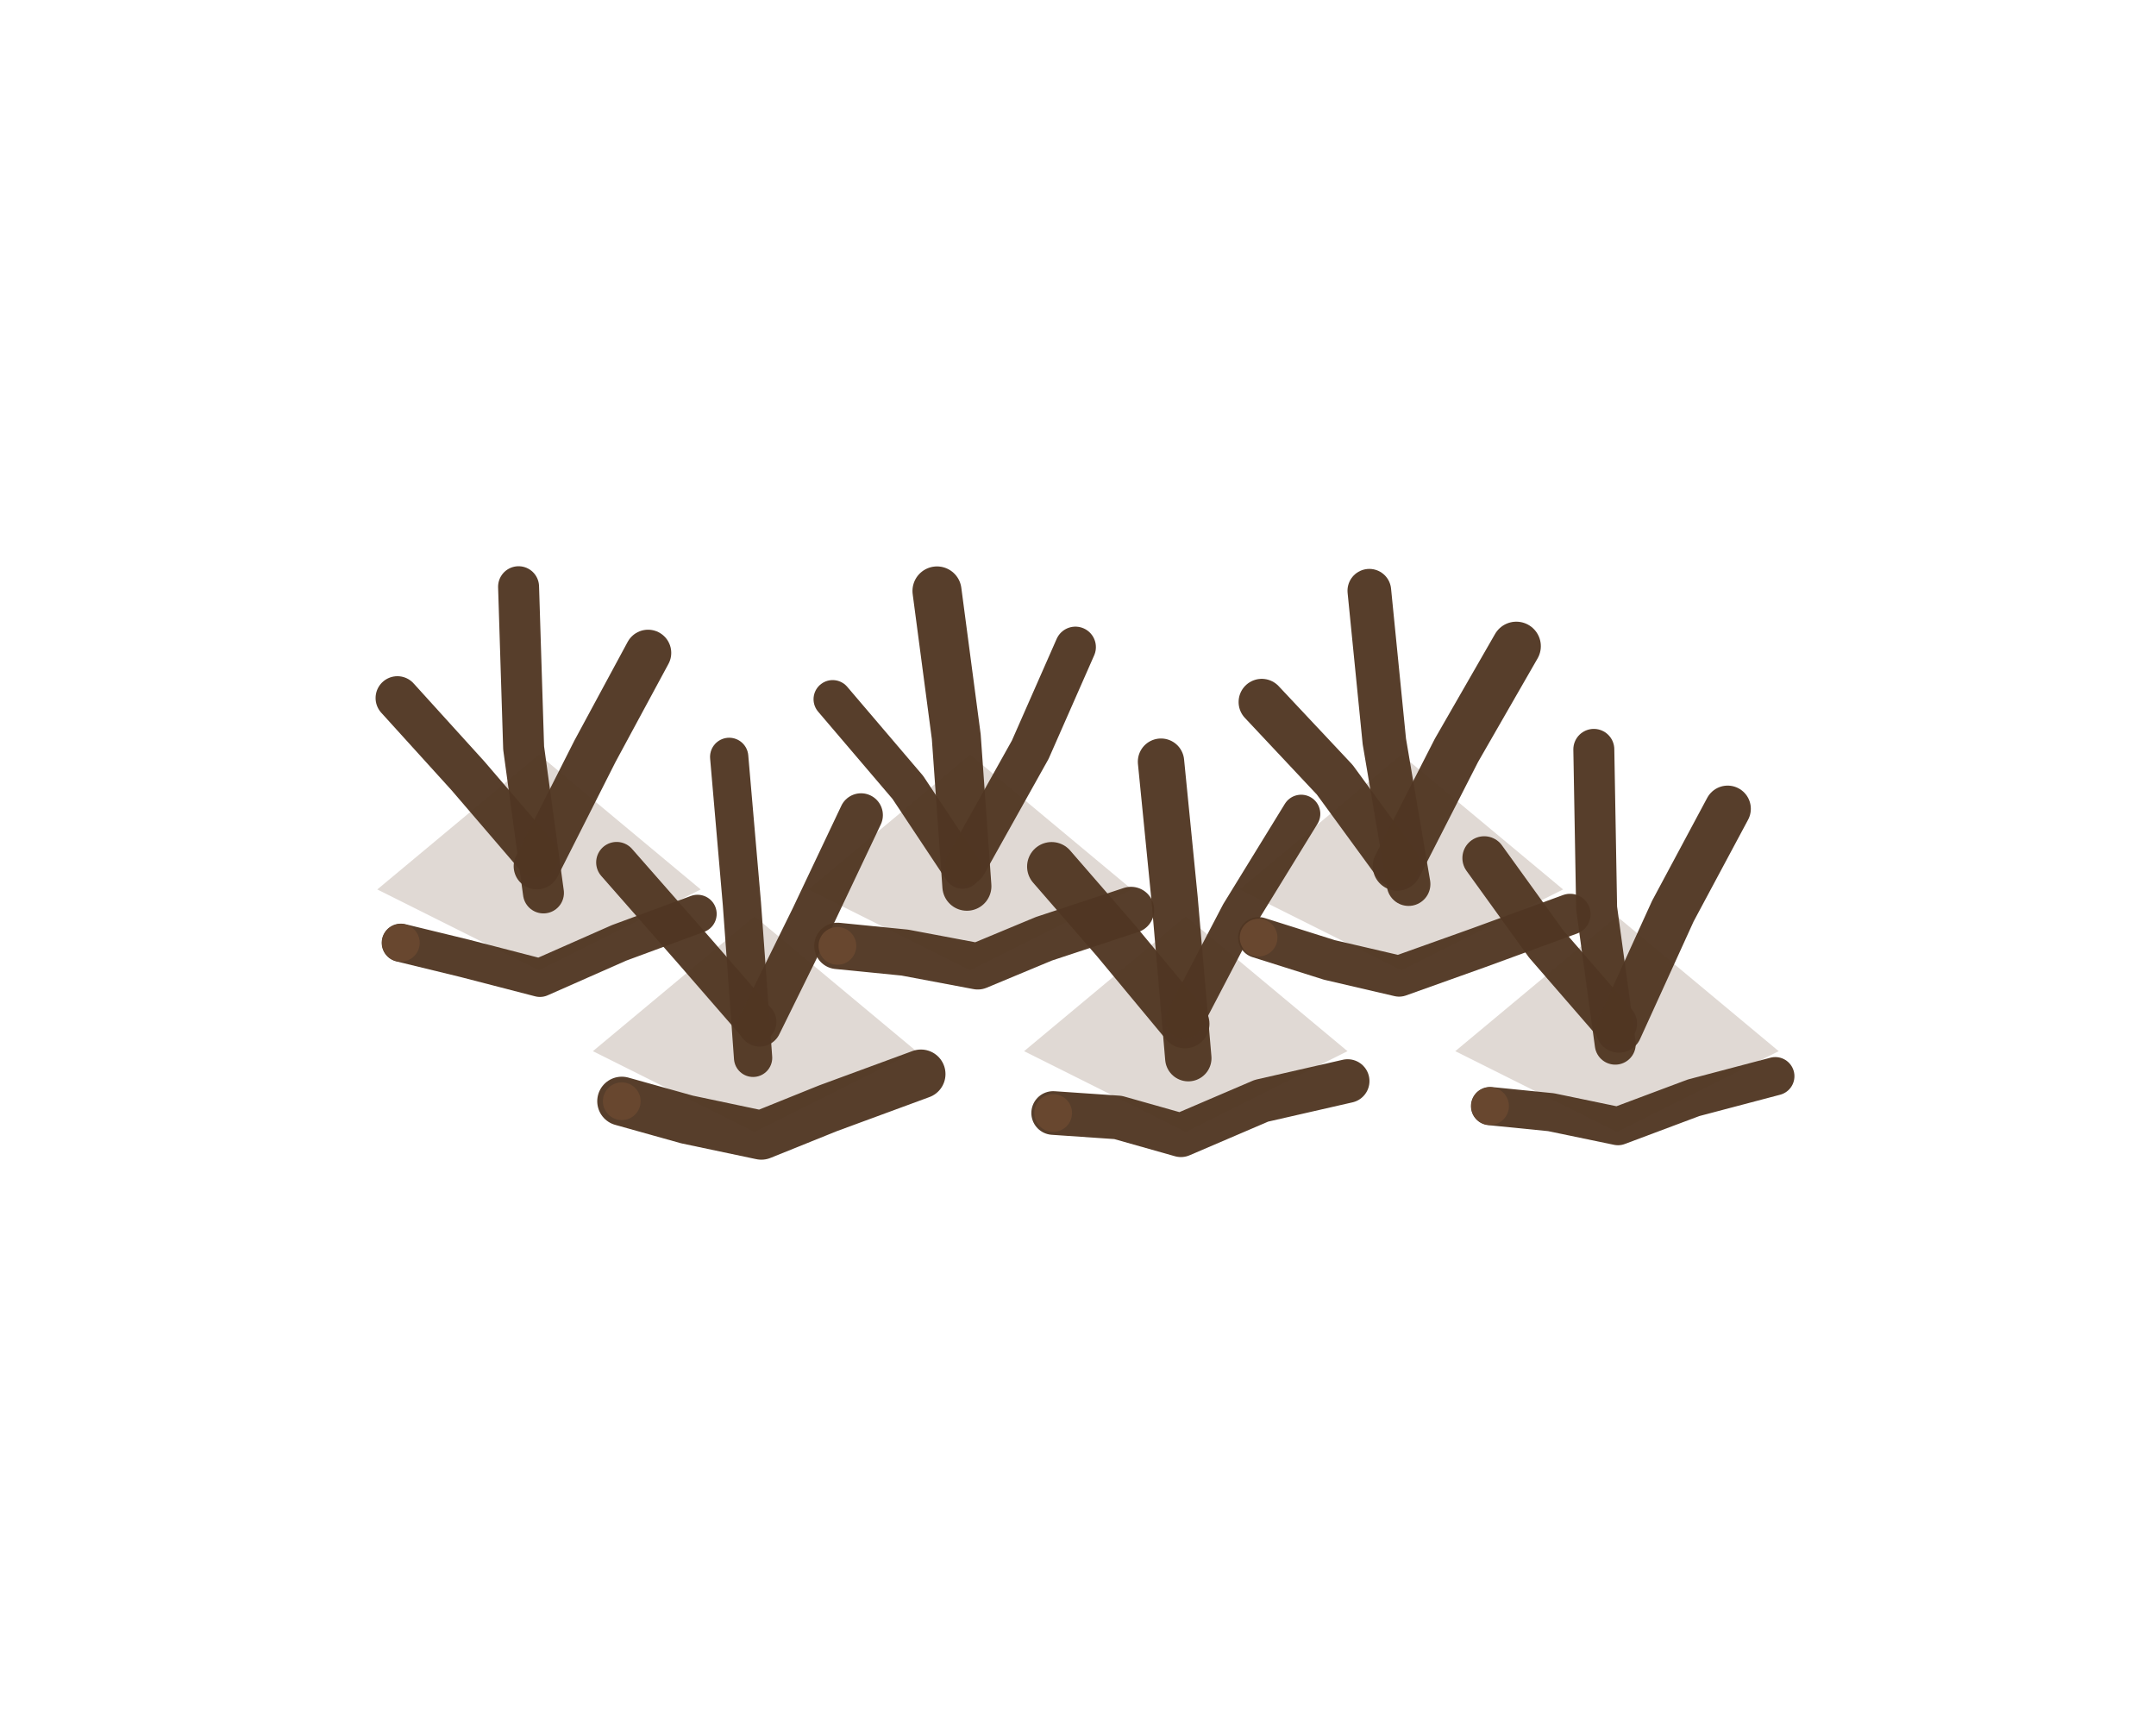
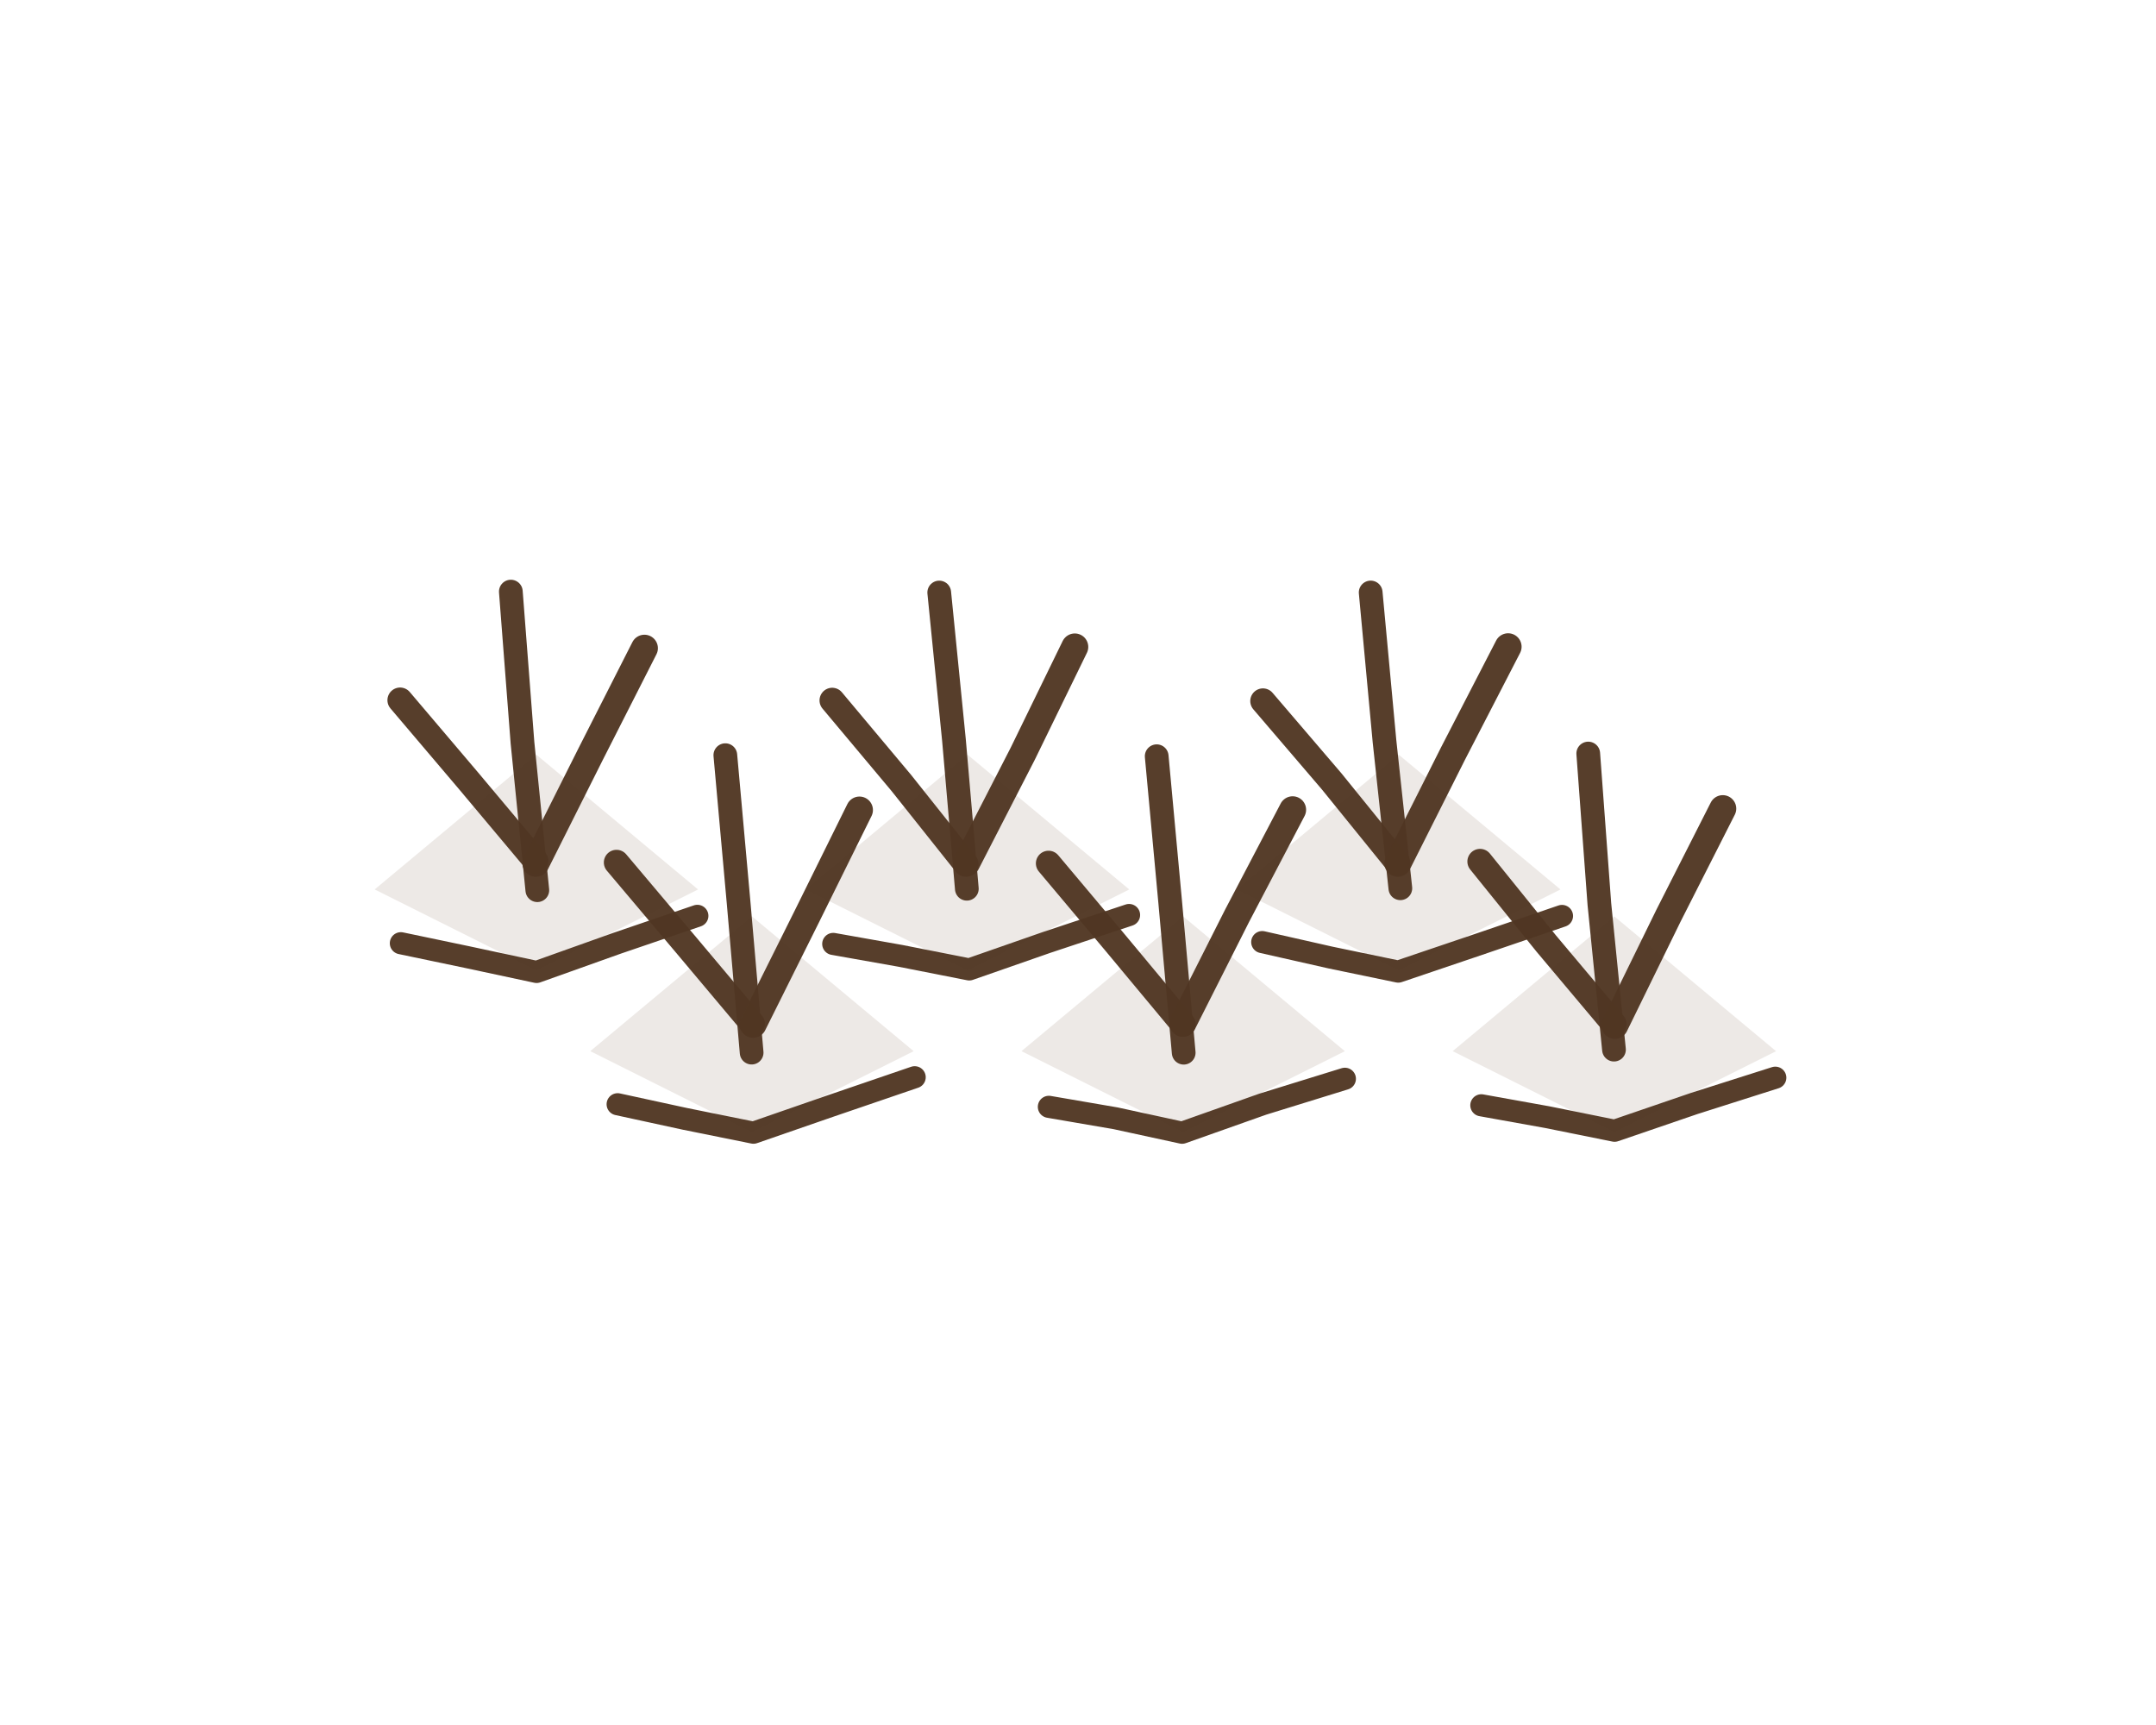
<svg xmlns="http://www.w3.org/2000/svg" viewBox="-40 -32 80 64" fill="none" stroke="#503622" stroke-linecap="round" stroke-linejoin="round">
-   <path d="M-26 1 L-20 -4 L-14 1 L-20 4Z" fill="#68472f" fill-opacity="0.204" stroke="none" />
-   <path d="M-18 7 L-12 2 L-6 7 L-12 10Z" fill="#68472f" fill-opacity="0.204" stroke="none" />
-   <path d="M-10 1 L-4 -4 L2 1 L-4 4Z" fill="#68472f" fill-opacity="0.204" stroke="none" />
-   <path d="M-2 7 L4 2 L10 7 L4 10Z" fill="#68472f" fill-opacity="0.204" stroke="none" />
-   <path d="M6 1 L12 -4 L18 1 L12 4Z" fill="#68472f" fill-opacity="0.204" stroke="none" />
-   <path d="M14 7 L20 2 L26 7 L20 10Z" fill="#68472f" fill-opacity="0.204" stroke="none" />
-   <path d="M-25.127 2.979 L-22.759 3.555 L-19.965 4.278 L-17.029 2.982 L-14.117 1.907" stroke-width="1.42" opacity="0.96" />
-   <circle cx="-25.127" cy="2.979" r=".7" fill="#68472f" stroke="none" />
-   <path d="M-19.835 1.129 L-20.57 -4.249 L-20.758 -10.232" stroke-width="1.52" opacity="0.96" />
-   <path d="M-20.096 -0.256 L-22.64 -3.22 L-25.254 -6.102" stroke-width="1.62" opacity="0.96" />
-   <path d="M-20.08 0.137 L-17.923 -4.128 L-15.953 -7.777" stroke-width="1.72" opacity="0.96" />
-   <path d="M-16.929 8.857 L-14.509 9.534 L-11.75 10.116 L-9.275 9.118 L-5.827 7.849" stroke-width="1.82" opacity="0.96" />
-   <circle cx="-16.929" cy="8.857" r=".7" fill="#68472f" stroke="none" />
-   <path d="M-12.056 7.247 L-12.471 1.532 L-12.943 -3.919" stroke-width="1.42" opacity="0.96" />
-   <path d="M-11.95 5.911 L-14.256 3.258 L-17.119 -0.003" stroke-width="1.52" opacity="0.96" />
-   <path d="M-11.811 6.018 L-9.861 2.062 L-8.05 -1.758" stroke-width="1.62" opacity="0.96" />
-   <path d="M-8.927 3.094 L-6.424 3.343 L-3.72 3.852 L-1.268 2.831 L1.967 1.762" stroke-width="1.72" opacity="0.96" />
-   <circle cx="-8.927" cy="3.094" r=".7" fill="#68472f" stroke="none" />
-   <path d="M-4.123 0.88 L-4.517 -4.667 L-5.232 -10.075" stroke-width="1.82" opacity="0.96" />
-   <path d="M-4.288 0.263 L-6.315 -2.787 L-9.103 -6.058" stroke-width="1.42" opacity="0.96" />
-   <path d="M-4.157 0.082 L-1.772 -4.185 L-0.096 -7.991" stroke-width="1.52" opacity="0.96" />
-   <path d="M-0.921 9.294 L1.485 9.459 L3.819 10.119 L6.805 8.84 L10.005 8.109" stroke-width="1.62" opacity="0.96" />
-   <circle cx="-0.921" cy="9.294" r=".7" fill="#68472f" stroke="none" />
-   <path d="M4.093 7.26 L3.582 1.321 L3.08 -3.741" stroke-width="1.72" opacity="0.96" />
-   <path d="M3.968 5.984 L1.385 2.873 L-0.979 0.151" stroke-width="1.82" opacity="0.96" />
-   <path d="M3.944 5.842 L6.006 1.896 L8.281 -1.805" stroke-width="1.42" opacity="0.96" />
-   <path d="M6.701 2.786 L9.329 3.615 L11.915 4.217 L14.88 3.158 L18.26 1.921" stroke-width="1.52" opacity="0.96" />
-   <circle cx="6.701" cy="2.786" r=".7" fill="#68472f" stroke="none" />
-   <path d="M12.266 0.801 L11.367 -4.491 L10.81 -10.083" stroke-width="1.62" opacity="0.96" />
-   <path d="M11.808 0.053 L9.527 -3.07 L6.819 -5.954" stroke-width="1.72" opacity="0.96" />
-   <path d="M11.847 0.136 L14.044 -4.163 L16.264 -8.025" stroke-width="1.82" opacity="0.96" />
-   <path d="M15.29 9.038 L17.551 9.264 L20.037 9.78 L22.842 8.729 L25.874 7.929" stroke-width="1.42" opacity="0.96" />
-   <circle cx="15.29" cy="9.038" r=".7" fill="#68472f" stroke="none" />
-   <path d="M19.935 6.74 L19.244 1.692 L19.14 -4.197" stroke-width="1.52" opacity="0.96" />
-   <path d="M19.934 5.976 L17.374 3.026 L15.073 -0.164" stroke-width="1.62" opacity="0.96" />
-   <path d="M20.072 6.195 L22.073 1.803 L24.106 -1.993" stroke-width="1.72" opacity="0.96" />
+   <path d="M-26.098 1 L-20.098 -4 L-14.098 1 L-20.098 4Z" fill="#68472f" fill-opacity="0.12" stroke="none" />
+   <path d="M-18.098 7 L-12.098 2 L-6.098 7 L-12.098 10Z" fill="#68472f" fill-opacity="0.12" stroke="none" />
+   <path d="M-10.098 1 L-4.098 -4 L1.902 1 L-4.098 4Z" fill="#68472f" fill-opacity="0.12" stroke="none" />
+   <path d="M-2.098 7 L3.902 2 L9.902 7 L3.902 10Z" fill="#68472f" fill-opacity="0.12" stroke="none" />
+   <path d="M5.902 1 L11.902 -4 L17.902 1 L11.902 4Z" fill="#68472f" fill-opacity="0.12" stroke="none" />
+   <path d="M13.902 7 L19.902 2 L25.902 7 L19.902 10Z" fill="#68472f" fill-opacity="0.12" stroke="none" />
+   <path d="M-25.126 2.995 L-22.655 3.512 L-20.09 4.061 L-17.104 2.996 L-14.124 1.979" stroke-width="0.82" opacity="0.96" />
+   <path d="M-20.062 1.028 L-20.613 -4.445 L-21.045 -10.051" stroke-width="0.88" opacity="0.96" />
+   <path d="M-20.119 -0.056 L-22.629 -3.048 L-25.154 -6.022" stroke-width="0.94" opacity="0.96" />
+   <path d="M-20.116 0.03 L-18.081 -4.028 L-16.088 -7.951" stroke-width="1.00" opacity="0.96" />
+   <path d="M-17.082 8.969 L-14.6 9.508 L-12.043 10.025 L-9.158 9.026 L-6.06 7.967" stroke-width="0.82" opacity="0.96" />
+   <path d="M-12.11 7.054 L-12.592 1.507 L-13.086 -3.982" stroke-width="0.88" opacity="0.96" />
+   <path d="M-12.087 5.98 L-14.544 3.057 L-17.124 -0.001" stroke-width="0.94" opacity="0.96" />
+   <path d="M-12.056 6.004 L-10.067 2.014 L-8.109 -1.947" stroke-width="1.00" opacity="0.96" />
+   <path d="M-9.082 3.021 L-6.581 3.465 L-4.036 3.967 L-1.157 2.963 L1.895 1.948" stroke-width="0.82" opacity="0.96" />
+   <path d="M-4.125 0.974 L-4.602 -4.537 L-5.149 -10.017" stroke-width="0.88" opacity="0.96" />
+   <path d="M-4.161 0.058 L-6.557 -2.953 L-9.121 -6.013" stroke-width="0.94" opacity="0.96" />
+   <path d="M-4.133 0.018 L-2.048 -4.041 L-0.119 -7.998" stroke-width="1.00" opacity="0.96" />
+   <path d="M-1.081 9.065 L1.399 9.491 L3.862 10.026 L6.859 8.965 L9.903 8.024" stroke-width="0.82" opacity="0.96" />
+   <path d="M3.922 7.057 L3.42 1.461 L2.92 -3.943" stroke-width="0.88" opacity="0.96" />
+   <path d="M3.895 5.997 L1.377 2.972 L-1.093 0.033" stroke-width="0.94" opacity="0.96" />
+   <path d="M3.89 5.965 L5.903 1.977 L7.964 -1.957" stroke-width="1.00" opacity="0.96" />
+   <path d="M6.836 2.953 L9.364 3.525 L11.883 4.048 L14.876 3.035 L17.959 1.983" stroke-width="0.82" opacity="0.96" />
+   <path d="M11.961 0.956 L11.373 -4.498 L10.86 -10.018" stroke-width="0.88" opacity="0.96" />
+   <path d="M11.86 0.012 L9.408 -3.015 L6.862 -5.99" stroke-width="0.94" opacity="0.96" />
+   <path d="M11.868 0.03 L13.912 -4.036 L15.96 -8.005" stroke-width="1.00" opacity="0.96" />
+   <path d="M14.966 9.008 L17.413 9.448 L19.91 9.952 L22.867 8.94 L25.874 7.984" stroke-width="0.82" opacity="0.96" />
+   <path d="M19.888 6.943 L19.346 1.542 L18.933 -4.043" stroke-width="0.88" opacity="0.96" />
+   <path d="M19.887 5.995 L17.374 3.006 L14.918 -0.036" stroke-width="0.94" opacity="0.96" />
+   <path d="M19.918 6.043 L21.918 1.957 L23.925 -1.999" stroke-width="1.00" opacity="0.96" />
</svg>
